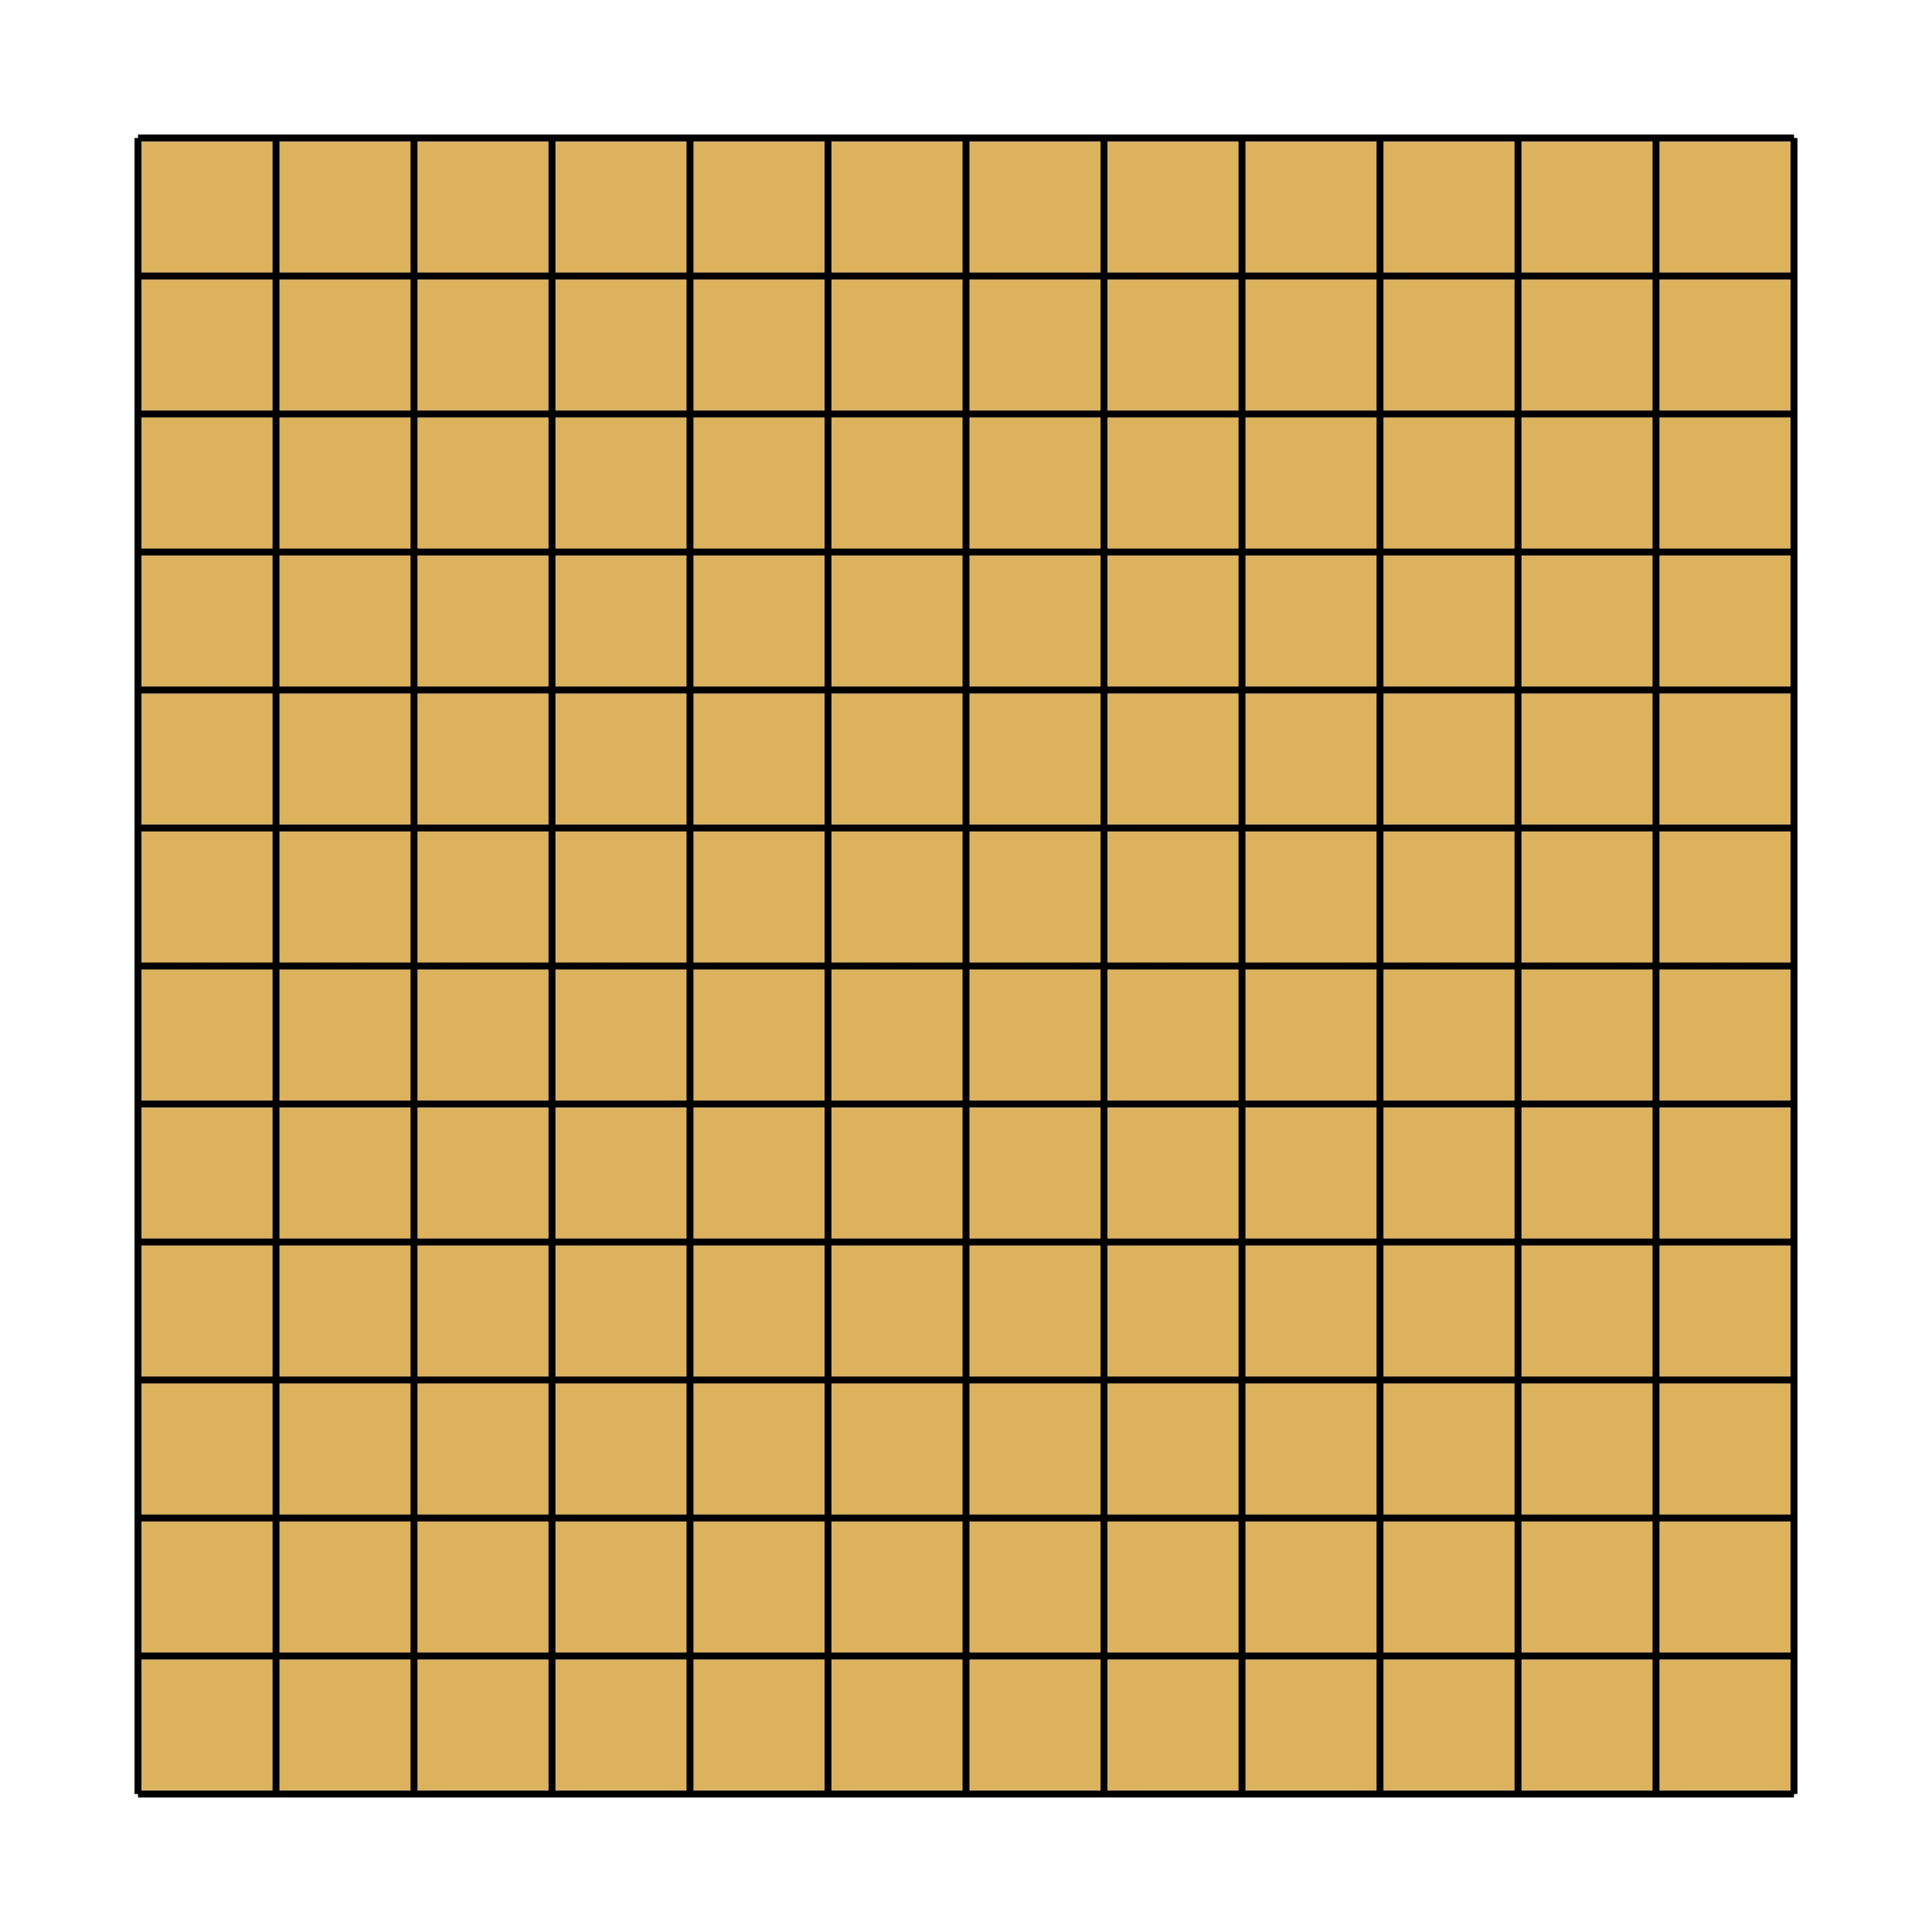
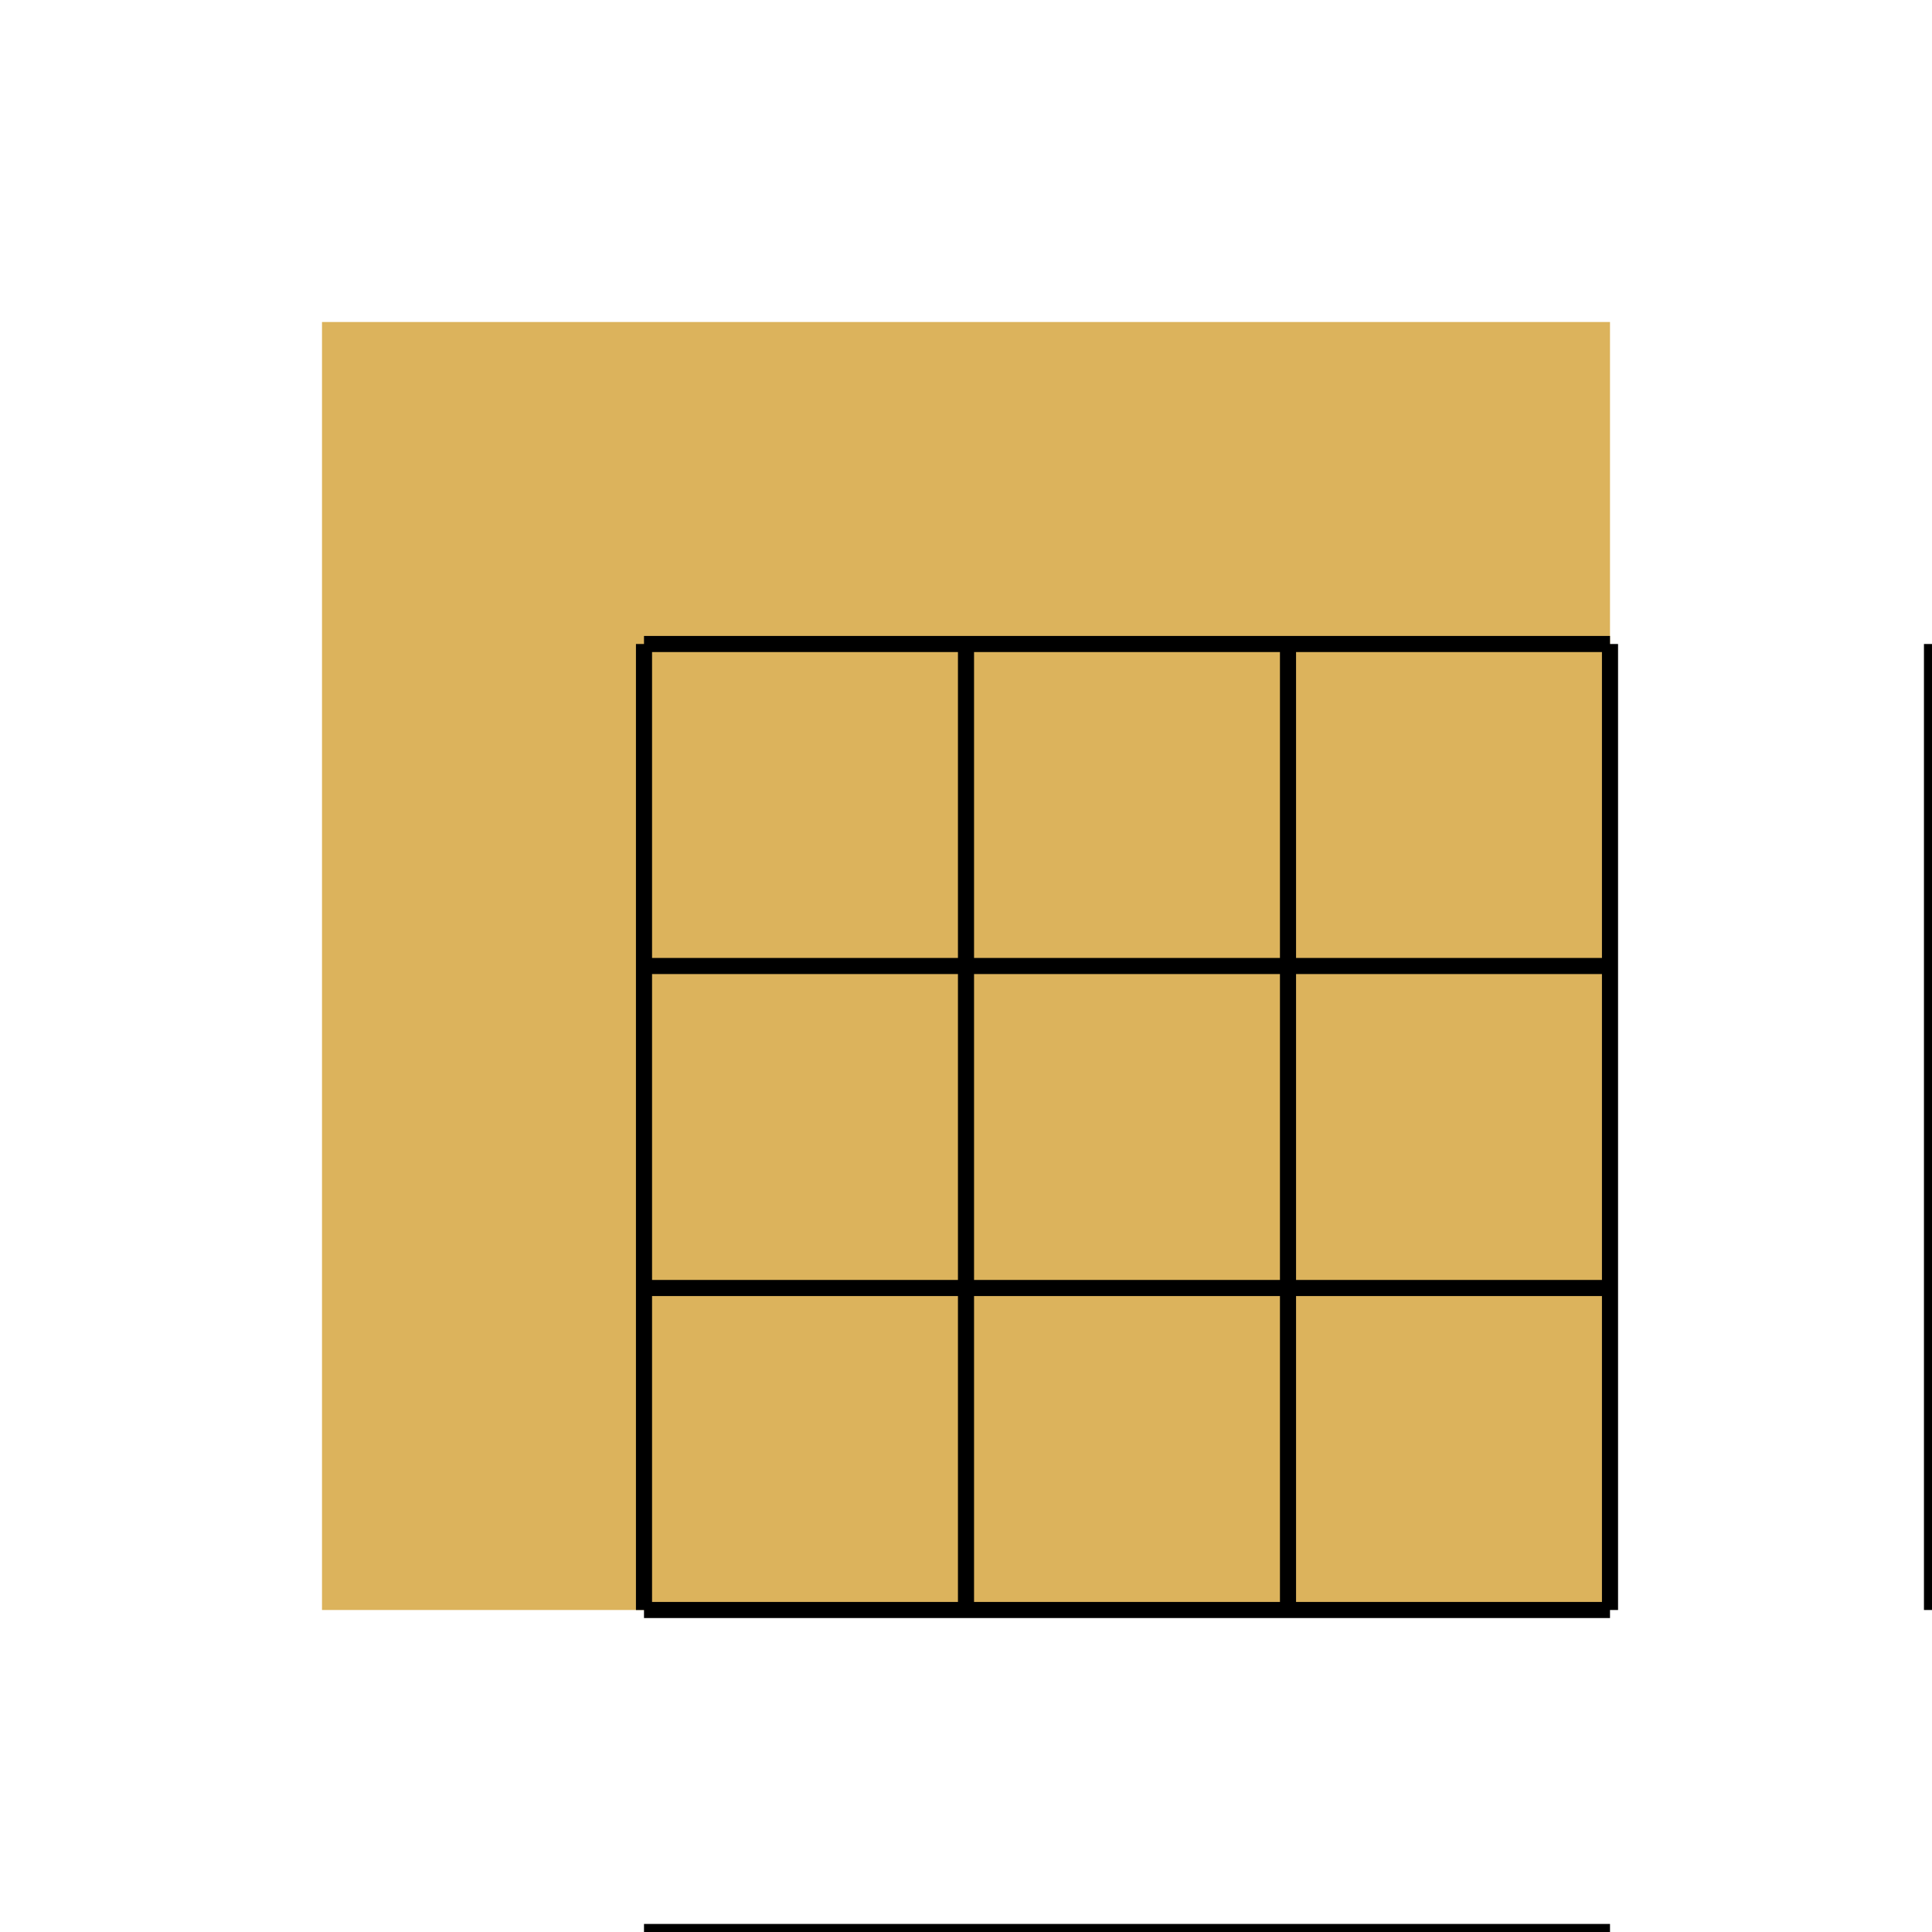
- <svg xmlns="http://www.w3.org/2000/svg" width="280" height="280" viewBox="0 0 280 280">
-   <rect x="20" y="20" width="240" height="240" fill="#DCB35C" />
-   <line x1="20" y1="20" x2="20" y2="260" stroke="#000000" stroke-width="1" />
-   <line x1="20" y1="20" x2="260" y2="20" stroke="#000000" stroke-width="1" />
-   <line x1="40" y1="20" x2="40" y2="260" stroke="#000000" stroke-width="1" />
-   <line x1="20" y1="40" x2="260" y2="40" stroke="#000000" stroke-width="1" />
-   <line x1="60" y1="20" x2="60" y2="260" stroke="#000000" stroke-width="1" />
-   <line x1="20" y1="60" x2="260" y2="60" stroke="#000000" stroke-width="1" />
-   <line x1="80" y1="20" x2="80" y2="260" stroke="#000000" stroke-width="1" />
-   <line x1="20" y1="80" x2="260" y2="80" stroke="#000000" stroke-width="1" />
-   <line x1="100" y1="20" x2="100" y2="260" stroke="#000000" stroke-width="1" />
-   <line x1="20" y1="100" x2="260" y2="100" stroke="#000000" stroke-width="1" />
-   <line x1="120" y1="20" x2="120" y2="260" stroke="#000000" stroke-width="1" />
-   <line x1="20" y1="120" x2="260" y2="120" stroke="#000000" stroke-width="1" />
-   <line x1="140" y1="20" x2="140" y2="260" stroke="#000000" stroke-width="1" />
-   <line x1="20" y1="140" x2="260" y2="140" stroke="#000000" stroke-width="1" />
-   <line x1="160" y1="20" x2="160" y2="260" stroke="#000000" stroke-width="1" />
-   <line x1="20" y1="160" x2="260" y2="160" stroke="#000000" stroke-width="1" />
-   <line x1="180" y1="20" x2="180" y2="260" stroke="#000000" stroke-width="1" />
-   <line x1="20" y1="180" x2="260" y2="180" stroke="#000000" stroke-width="1" />
-   <line x1="200" y1="20" x2="200" y2="260" stroke="#000000" stroke-width="1" />
-   <line x1="20" y1="200" x2="260" y2="200" stroke="#000000" stroke-width="1" />
-   <line x1="220" y1="20" x2="220" y2="260" stroke="#000000" stroke-width="1" />
-   <line x1="20" y1="220" x2="260" y2="220" stroke="#000000" stroke-width="1" />
-   <line x1="240" y1="20" x2="240" y2="260" stroke="#000000" stroke-width="1" />
-   <line x1="20" y1="240" x2="260" y2="240" stroke="#000000" stroke-width="1" />
-   <line x1="260" y1="20" x2="260" y2="260" stroke="#000000" stroke-width="1" />
-   <line x1="20" y1="260" x2="260" y2="260" stroke="#000000" stroke-width="1" />
+ <svg xmlns="http://www.w3.org/2000/svg" width="120" height="120" viewBox="0 0 120 120" class="go-board-svg">
+   <rect x="20" y="20" width="80" height="80" fill="#DCB35C" />
+   <line x1="40" y1="40" x2="40" y2="100" stroke="#000000" stroke-width="1" />
+   <line x1="40" y1="40" x2="100" y2="40" stroke="#000000" stroke-width="1" />
+   <line x1="60" y1="40" x2="60" y2="100" stroke="#000000" stroke-width="1" />
+   <line x1="40" y1="60" x2="100" y2="60" stroke="#000000" stroke-width="1" />
+   <line x1="80" y1="40" x2="80" y2="100" stroke="#000000" stroke-width="1" />
+   <line x1="40" y1="80" x2="100" y2="80" stroke="#000000" stroke-width="1" />
+   <line x1="100" y1="40" x2="100" y2="100" stroke="#000000" stroke-width="1" />
+   <line x1="40" y1="100" x2="100" y2="100" stroke="#000000" stroke-width="1" />
+   <line x1="120" y1="40" x2="120" y2="100" stroke="#000000" stroke-width="1" />
+   <line x1="40" y1="120" x2="100" y2="120" stroke="#000000" stroke-width="1" />
+   <line x1="140" y1="40" x2="140" y2="100" stroke="#000000" stroke-width="1" />
+   <line x1="40" y1="140" x2="100" y2="140" stroke="#000000" stroke-width="1" />
+   <line x1="160" y1="40" x2="160" y2="100" stroke="#000000" stroke-width="1" />
+   <line x1="40" y1="160" x2="100" y2="160" stroke="#000000" stroke-width="1" />
+   <line x1="180" y1="40" x2="180" y2="100" stroke="#000000" stroke-width="1" />
+   <line x1="40" y1="180" x2="100" y2="180" stroke="#000000" stroke-width="1" />
+   <line x1="200" y1="40" x2="200" y2="100" stroke="#000000" stroke-width="1" />
+   <line x1="40" y1="200" x2="100" y2="200" stroke="#000000" stroke-width="1" />
+   <line x1="220" y1="40" x2="220" y2="100" stroke="#000000" stroke-width="1" />
+   <line x1="40" y1="220" x2="100" y2="220" stroke="#000000" stroke-width="1" />
+   <line x1="240" y1="40" x2="240" y2="100" stroke="#000000" stroke-width="1" />
+   <line x1="40" y1="240" x2="100" y2="240" stroke="#000000" stroke-width="1" />
+   <line x1="260" y1="40" x2="260" y2="100" stroke="#000000" stroke-width="1" />
+   <line x1="40" y1="260" x2="100" y2="260" stroke="#000000" stroke-width="1" />
+   <line x1="280" y1="40" x2="280" y2="100" stroke="#000000" stroke-width="1" />
+   <line x1="40" y1="280" x2="100" y2="280" stroke="#000000" stroke-width="1" />
</svg>
